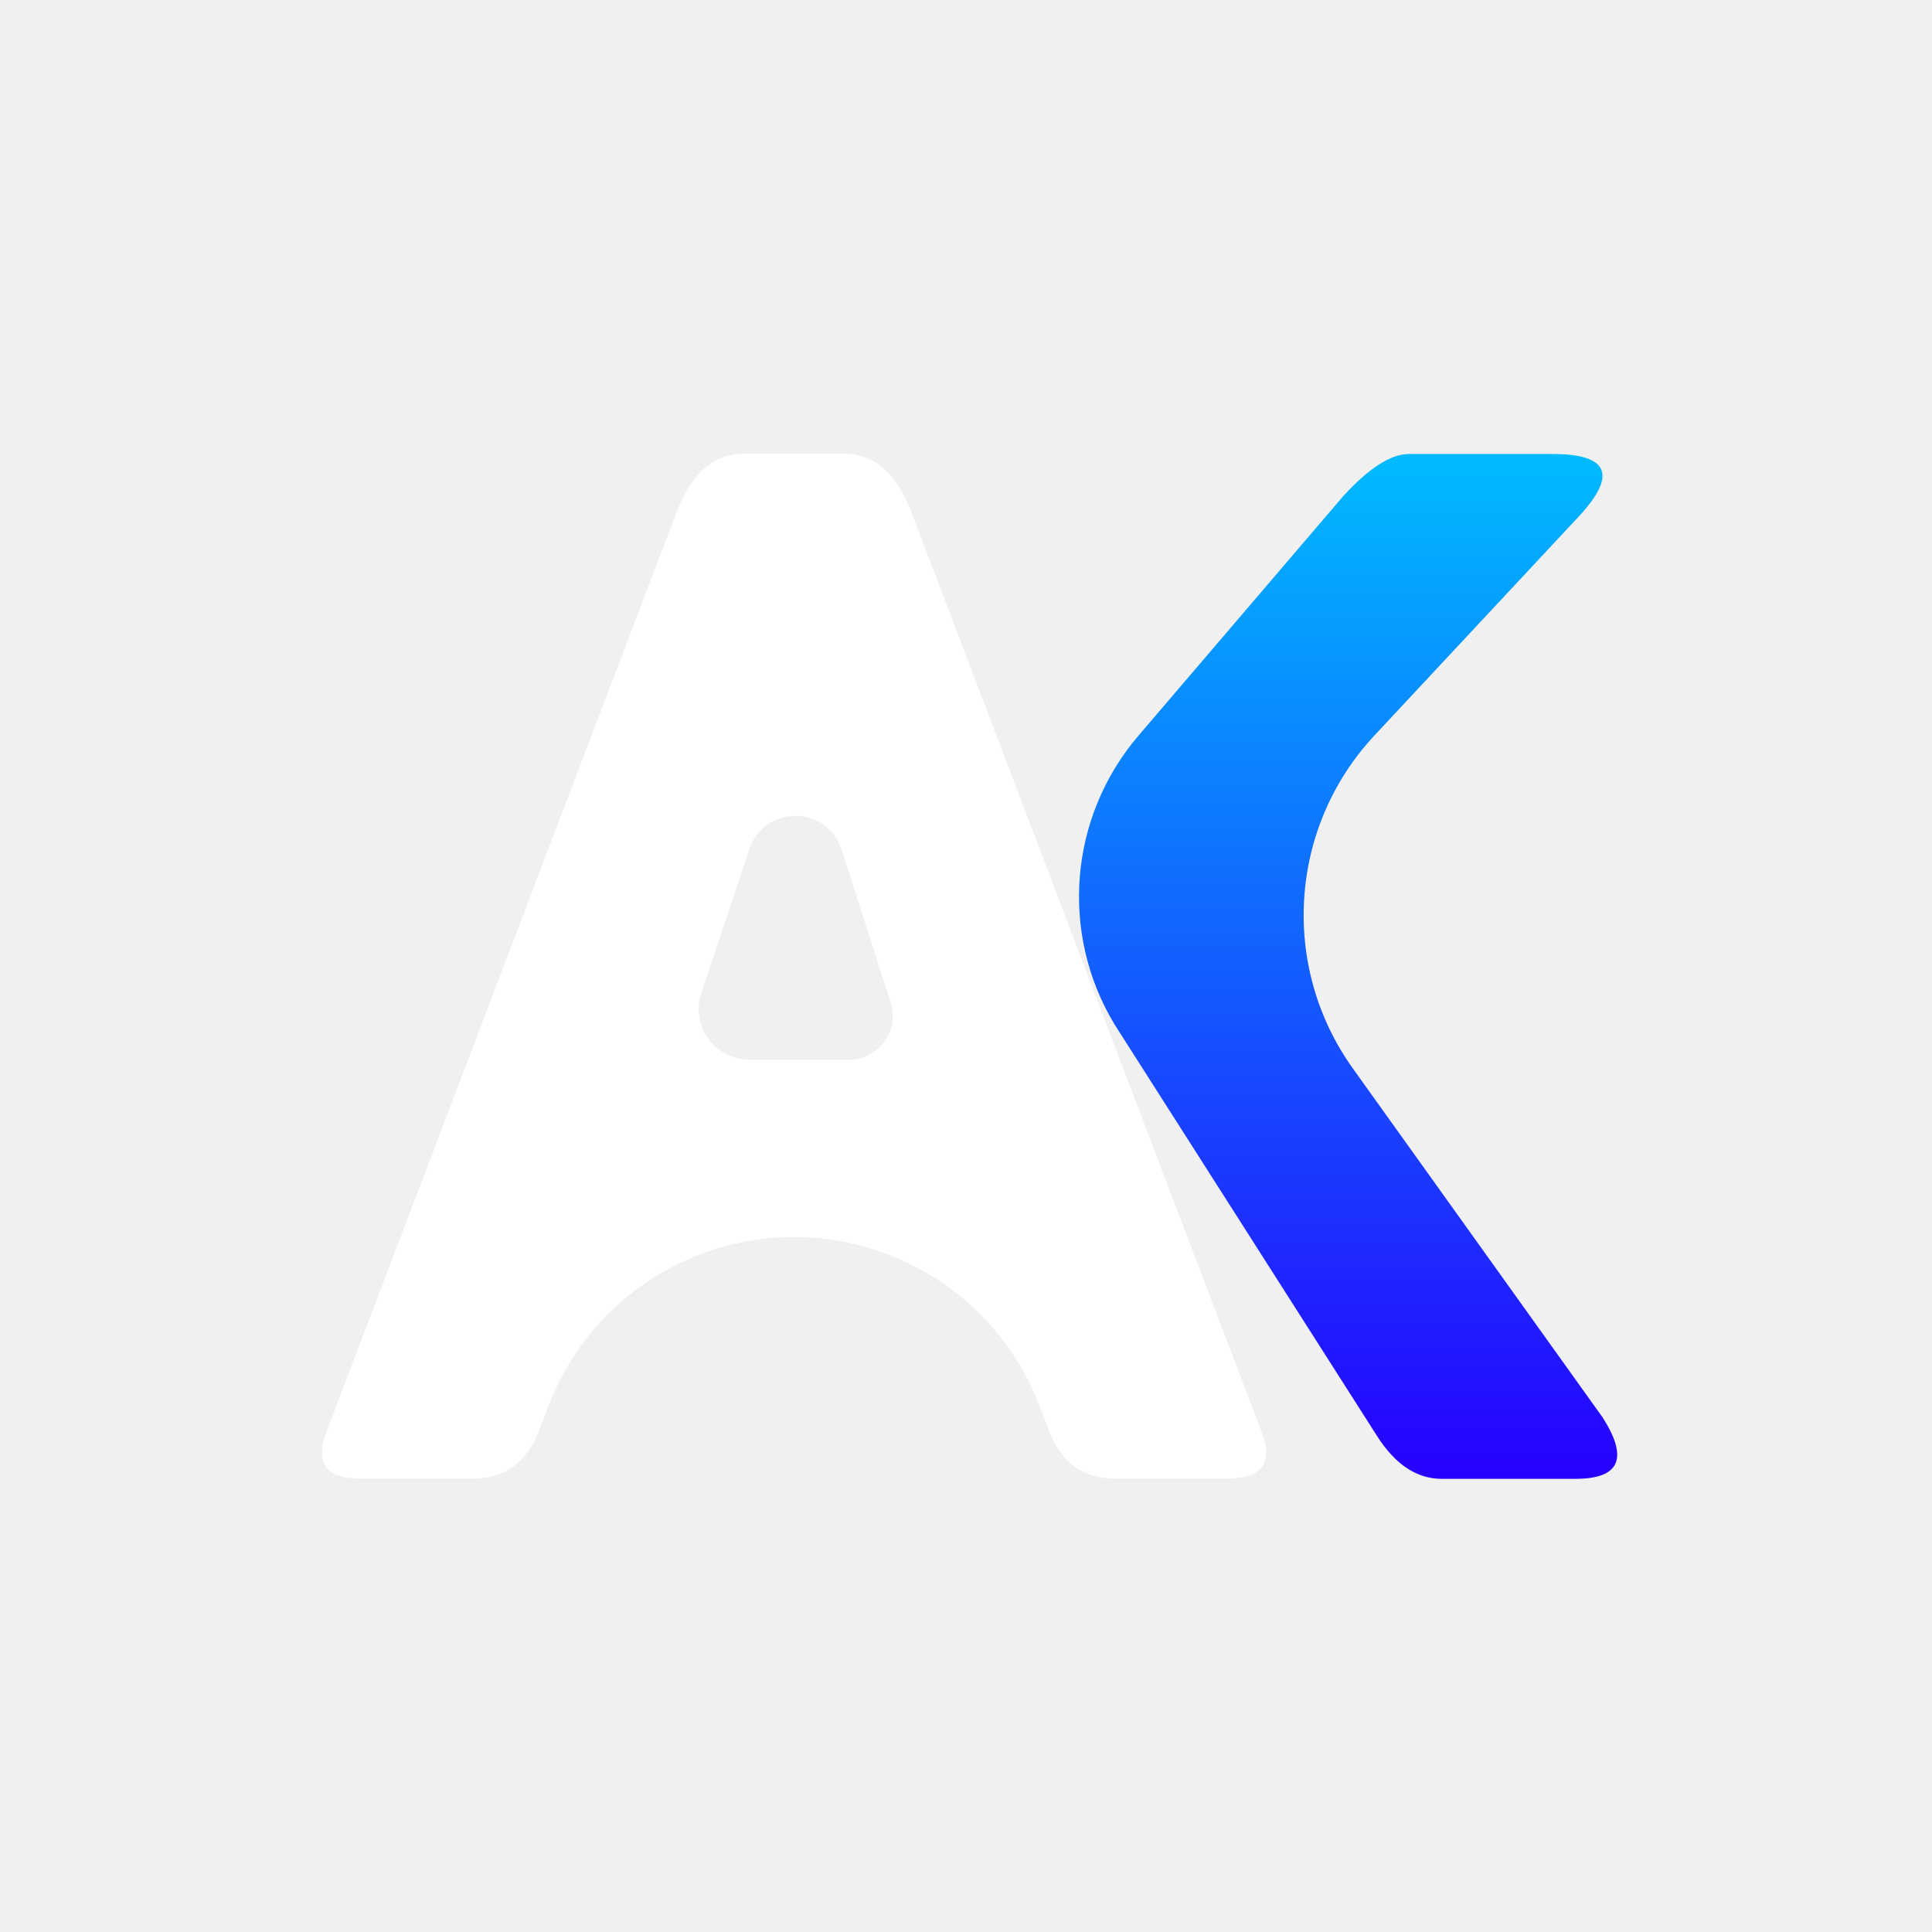
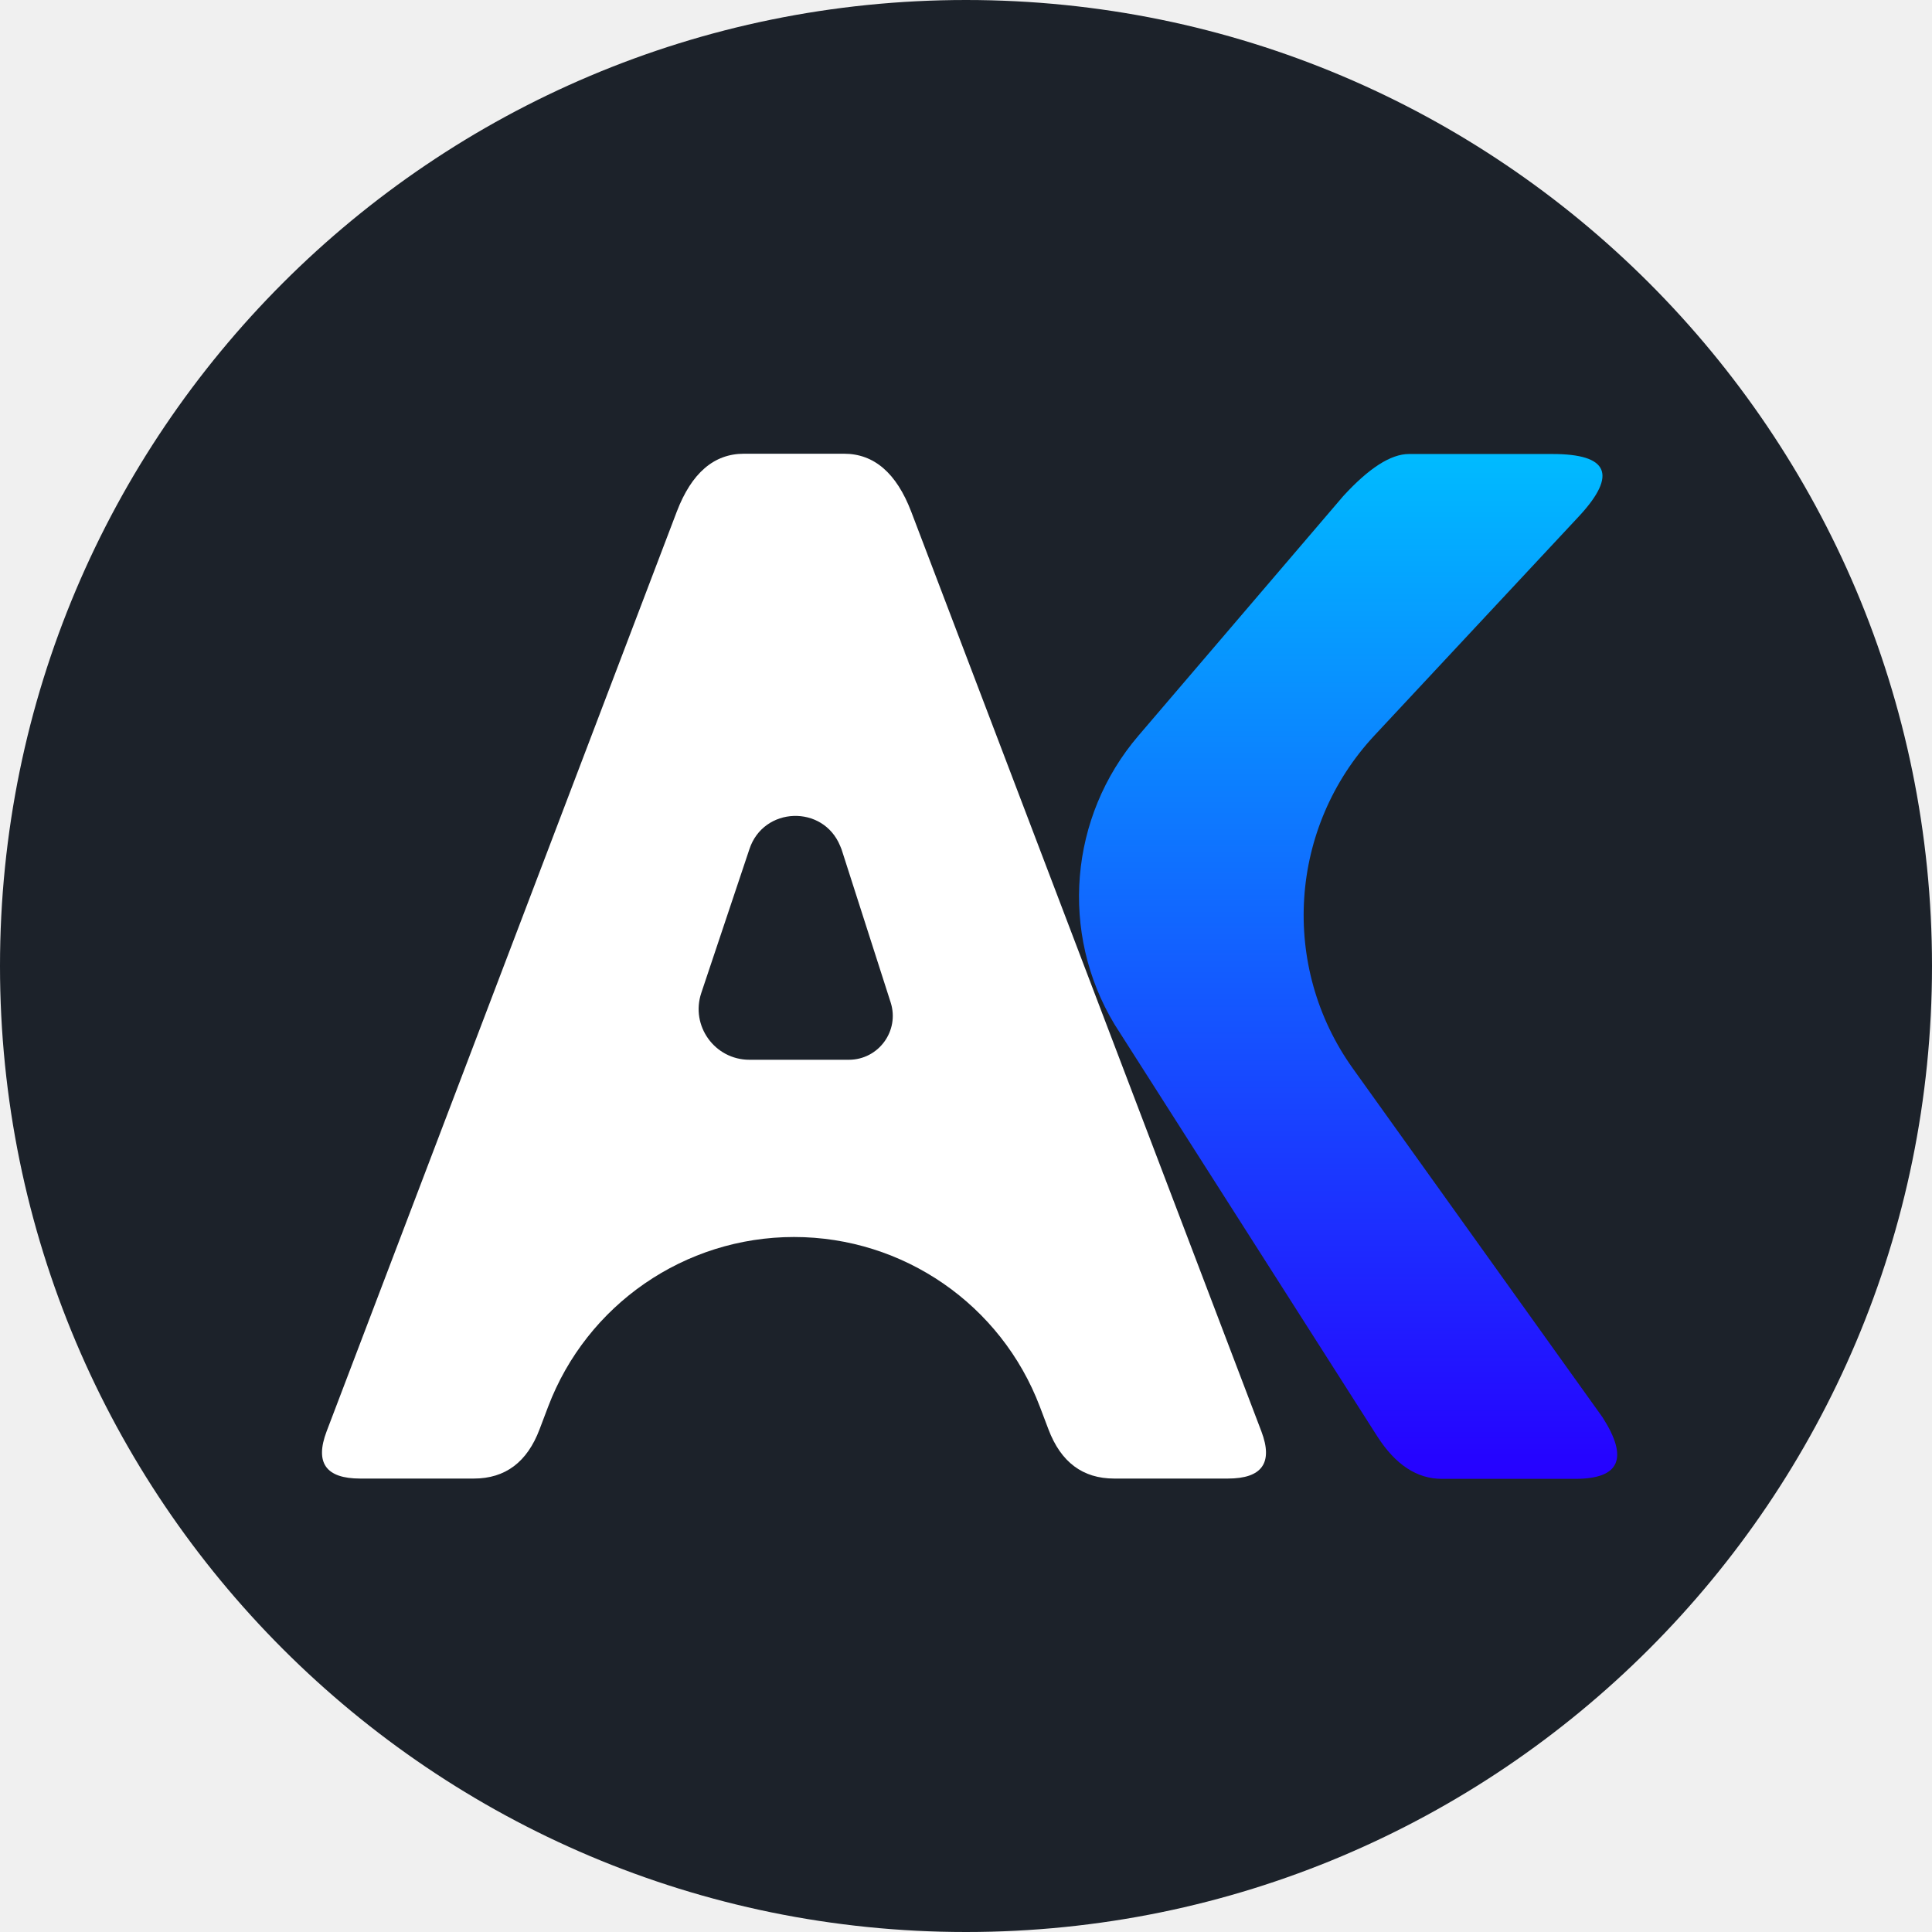
<svg xmlns="http://www.w3.org/2000/svg" width="500" height="500" viewBox="0 0 500 500" fill="none">
+   <path d="M0 250C0 111.929 111.929 0 250 0C388.071 0 500 111.929 500 250C500 388.071 388.071 500 250 500C111.929 500 0 388.071 0 250Z" fill="#1C222A" />
  <path d="M93.218 382.65C84.34 382.65 81.442 378.581 84.525 370.443L175.153 132.406C178.975 122.418 184.771 117.424 192.539 117.424H218.432C226.201 117.424 231.996 122.418 235.818 132.406L326.446 370.443C329.529 378.581 326.631 382.65 317.753 382.65H288.345C280.207 382.65 274.536 378.396 271.33 369.888L269.12 364.062C259.095 337.621 233.763 320.135 205.486 320.135C177.208 320.135 151.877 337.621 141.851 364.062L139.642 369.888C136.436 378.396 130.764 382.65 122.626 382.65H93.218ZM181.494 256.973C178.649 265.476 184.977 274.266 193.943 274.266H219.675C227.382 274.266 232.856 266.761 230.501 259.423L217.781 219.771L217.427 218.912C212.998 208.155 197.575 208.719 193.943 219.771L181.494 256.973Z" fill="white" />
  <path d="M288.426 265.092C274.2 241.456 276.696 211.367 294.622 190.397L347.612 128.411C354.27 121.136 359.942 117.498 364.628 117.498H401.804C416.23 117.498 418.573 122.8 408.832 133.404L355.717 190.324C333.567 214.061 331.227 250.124 350.123 276.525L414.751 366.818C421.532 377.422 419.189 382.724 407.722 382.724H373.136C366.724 382.724 361.175 379.086 356.49 371.811L288.426 265.092Z" fill="url(#paint0_linear_488_17622)" />
  <defs>
    <linearGradient id="paint0_linear_488_17622" x1="425.263" y1="117.498" x2="425.263" y2="382.724" gradientUnits="userSpaceOnUse">
      <stop stop-color="#00BBFF" />
      <stop offset="1" stop-color="#2600FF" />
    </linearGradient>
  </defs>
</svg>
